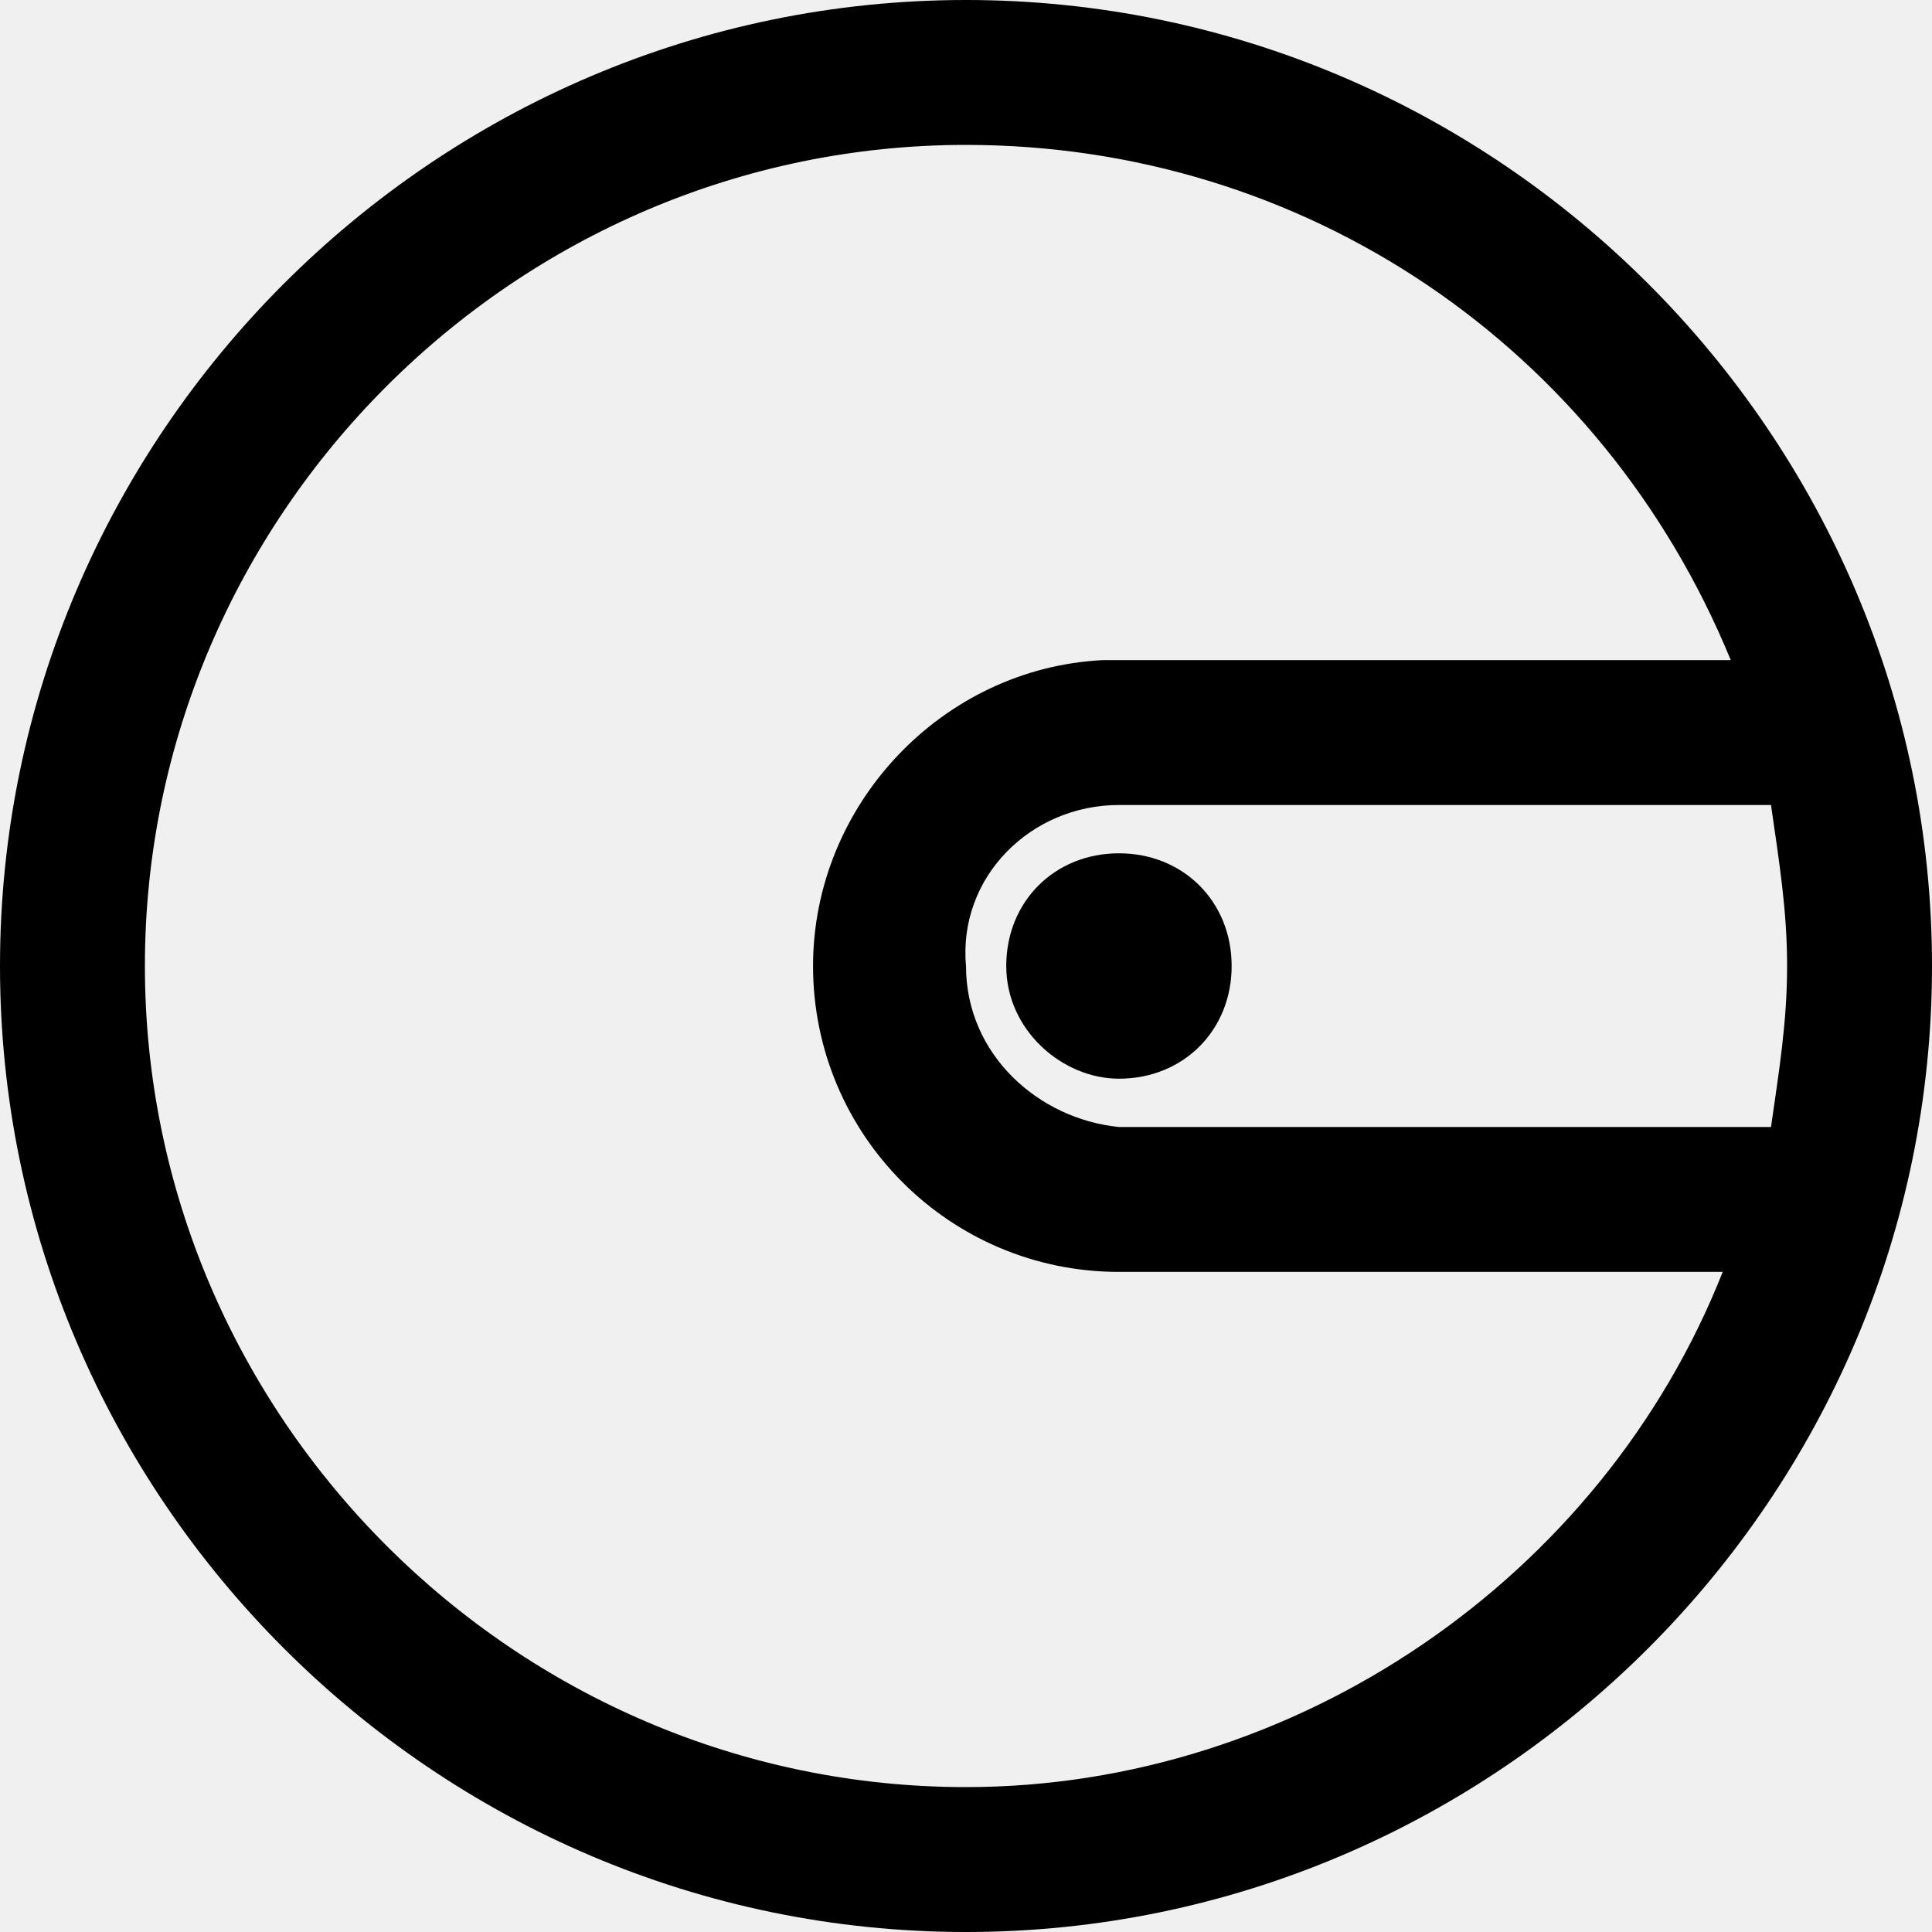
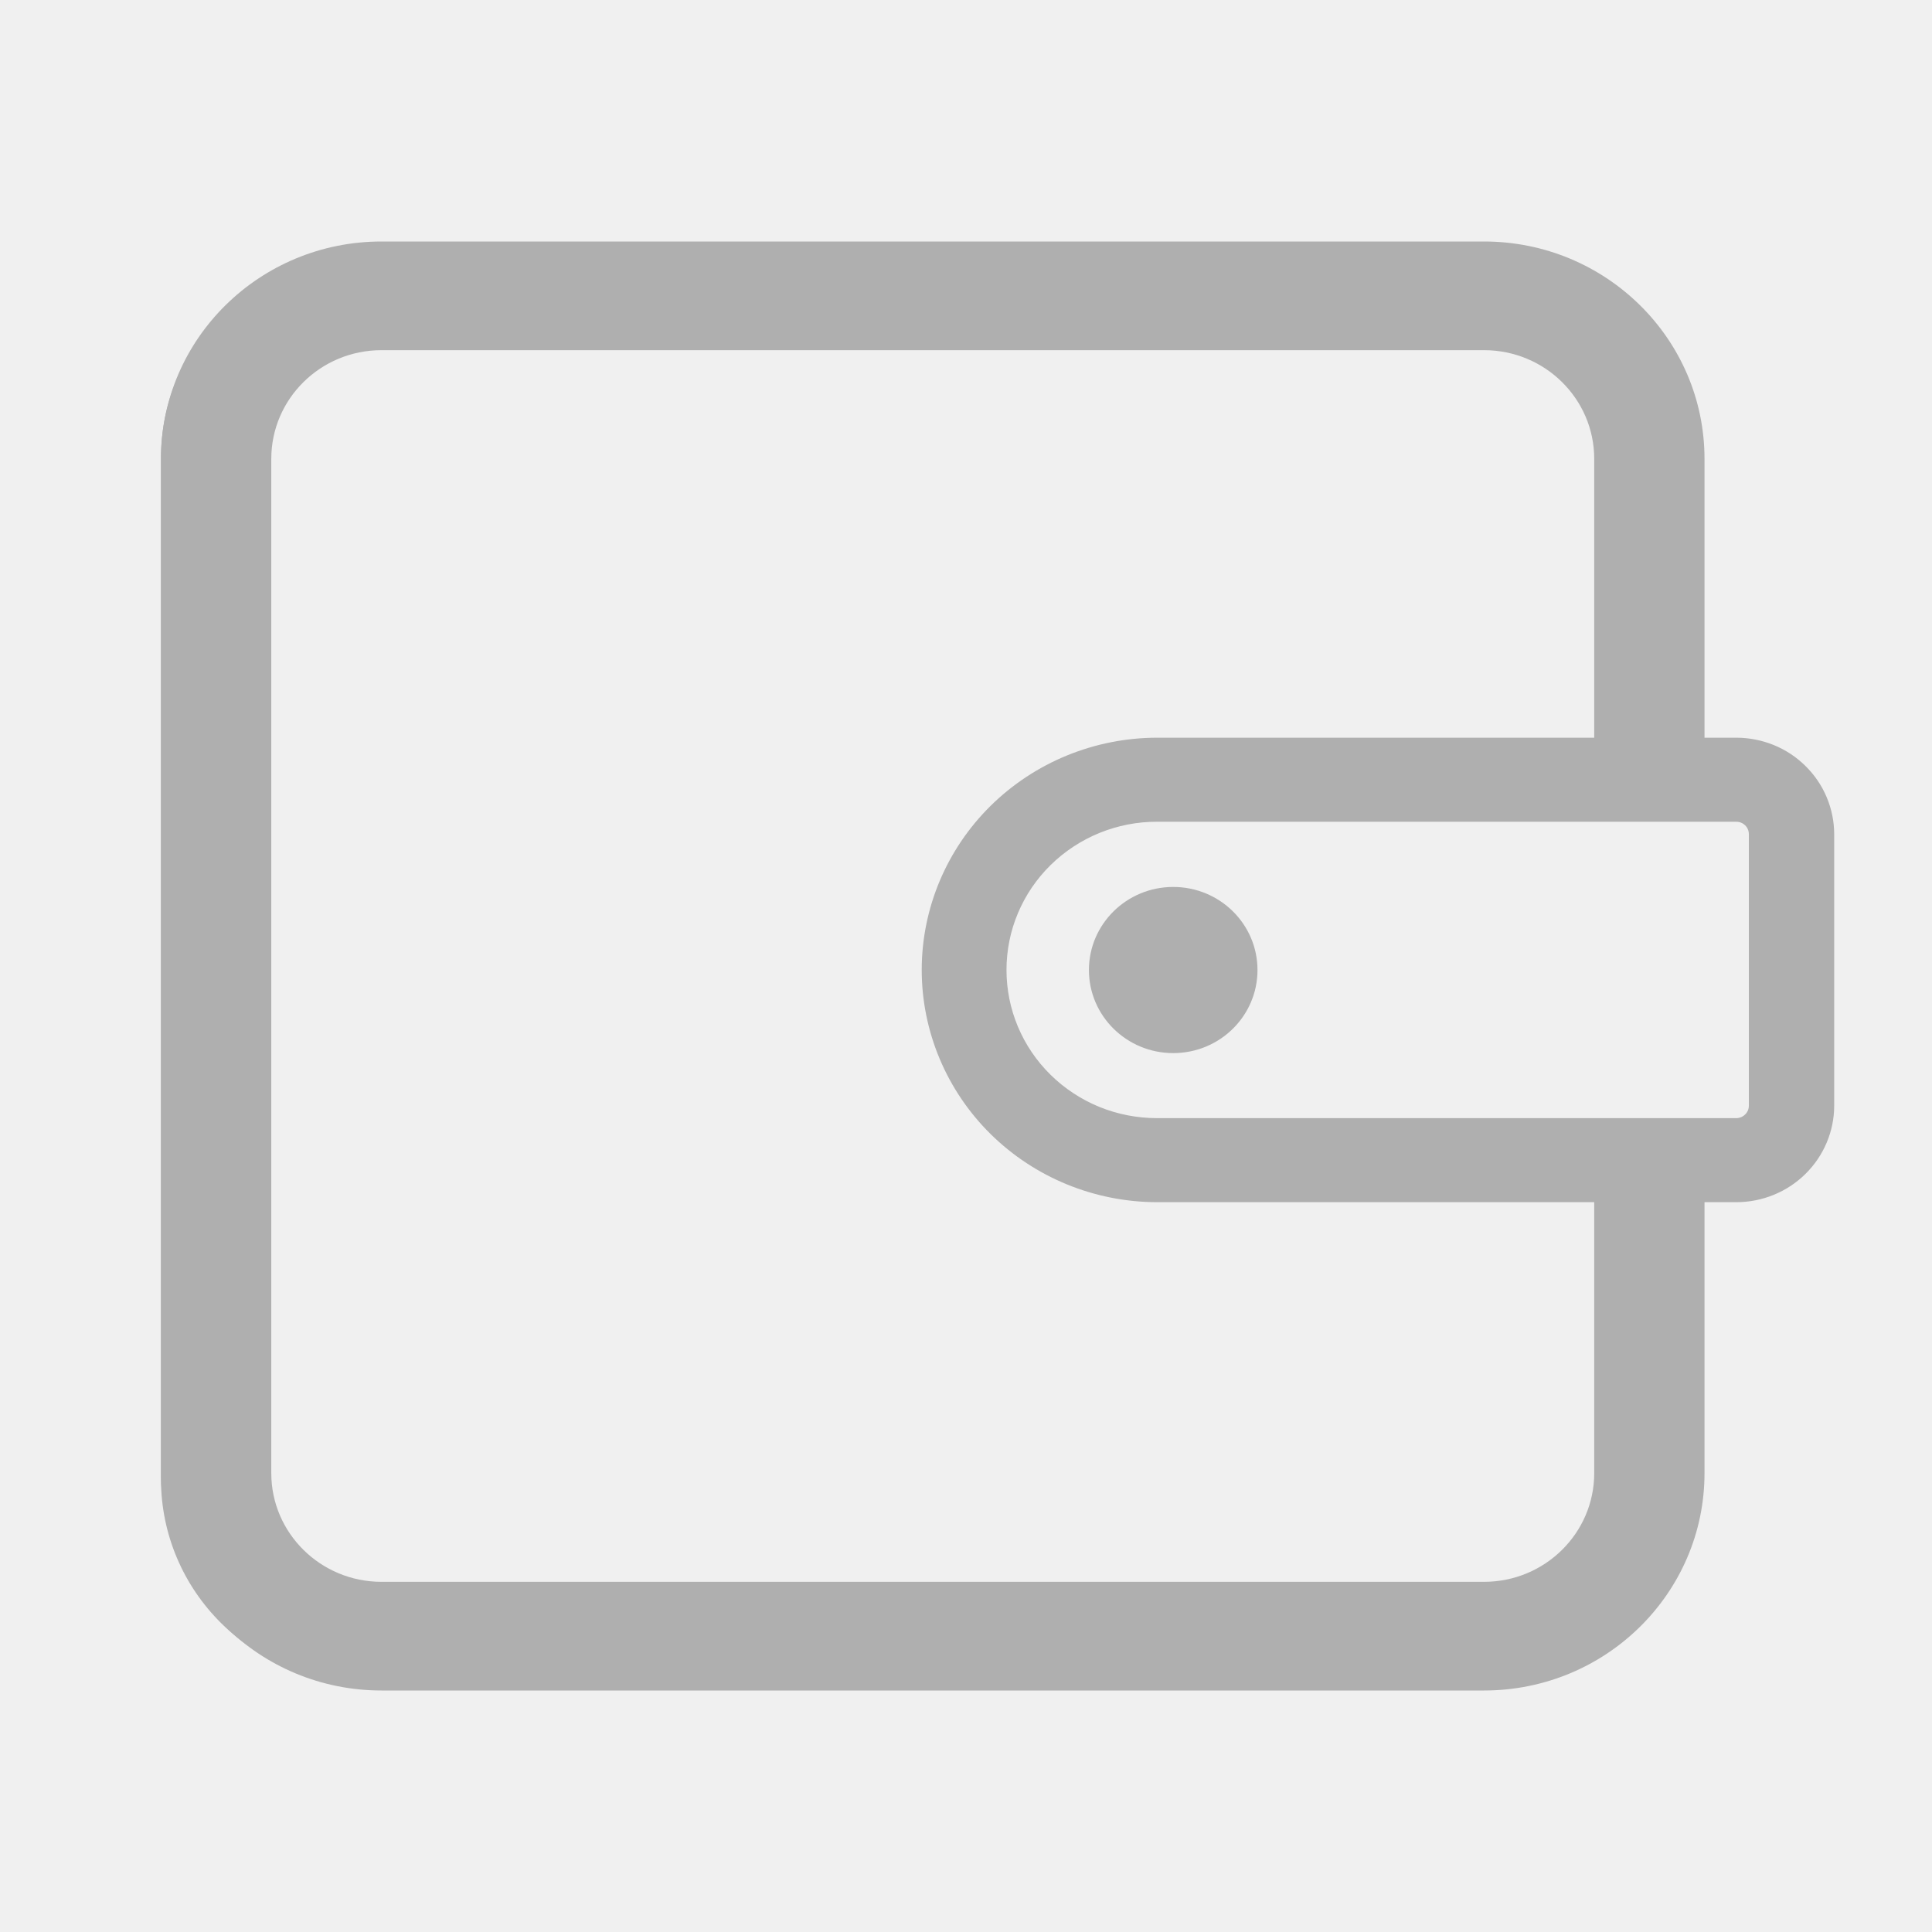
- <svg xmlns="http://www.w3.org/2000/svg" version="1.1" id="home" x="0px" y="0px" viewBox="0 0 24 24" style="enable-background:new 0 0 24 24;" xml:space="preserve">
-   <style type="text/css">
- 	.st0{fill:none;}
- 	.st1{fill:#FD3B4C;}
- 	.st2{fill-rule:evenodd;clip-rule:evenodd;fill:#F4863B;}
- 	.st3{fill:#FFFFFF;}
- 	.st4{fill-rule:evenodd;clip-rule:evenodd;fill:#5C7BFC;}
- 	.st5{fill-rule:evenodd;clip-rule:evenodd;fill:#FEB92B;}
- 	.st6{fill-rule:evenodd;clip-rule:evenodd;fill:#3EAF66;}
- 	.st7{fill:#8F4DDB;}
- 	.st8{fill:#1D1E22;}
- 	.st9{fill:#FD565F;}
- 	.st10{fill:#25282D;}
- 	.st11{fill:#E6E6E6;}
- 	.st12{fill-rule:evenodd;clip-rule:evenodd;fill:#FD3B4C;}
- 	.st13{fill-rule:evenodd;clip-rule:evenodd;fill:#FFFFFF;}
- 	.st14{fill:#12B263;}
- 	.st15{fill:#3EAF66;}
- 	.st16{fill:#DC001A;}
- 	.st17{fill:#F6504B;}
- 	.st18{fill:#DB001A;}
- 	.st19{fill:#F54F4A;}
- 	.st20{fill:#231F20;}
- 	.st21{fill-rule:evenodd;clip-rule:evenodd;}
- </style>
-   <g>
-     <path d="M12,0C5.4,0,0,5.4,0,12s5.4,12,12,12s12-5.4,12-12S18.6,0,12,0z M13.9,8.2l-0.2,0c-2,0.1-3.6,1.8-3.6,3.8   c0,2.1,1.7,3.8,3.8,3.8h7.5c-1.5,3.8-5.3,6.4-9.4,6.4c0,0,0,0,0,0C6.4,22.2,1.8,17.6,1.8,12S6.4,1.8,12,1.8c0,0,0,0,0,0   c4.2,0,7.9,2.5,9.5,6.4H13.9z M13.9,10H22c0.1,0.7,0.2,1.3,0.2,2s-0.1,1.3-0.2,2h-8l-0.1,0c-1-0.1-1.9-0.9-1.9-2   C11.9,10.9,12.8,10,13.9,10z" />
-     <path d="M13.9,13.4c0.8,0,1.4-0.6,1.4-1.4s-0.6-1.4-1.4-1.4c-0.8,0-1.4,0.6-1.4,1.4S13.2,13.4,13.9,13.4z" />
-   </g>
+ <svg xmlns="http://www.w3.org/2000/svg" width="24" height="24" viewBox="0 0 24 24" fill="none">
+   <path d="M14.574 13.082C15.153 13.082 15.621 12.62 15.621 12.05C15.621 11.48 15.153 11.018 14.574 11.018C13.996 11.018 13.527 11.48 13.527 12.05C13.527 12.62 13.996 13.082 14.574 13.082Z" fill="#AFAFAF" />
+   <path d="M21.568 9.164H14.374C13.598 9.165 12.855 9.469 12.306 10.01C11.758 10.551 11.45 11.284 11.45 12.049C11.45 12.813 11.758 13.547 12.306 14.088C12.855 14.629 13.598 14.933 14.374 14.934H19.846V18.386C19.846 18.57 19.808 18.753 19.735 18.922C19.627 19.172 19.448 19.385 19.218 19.535C18.989 19.685 18.72 19.765 18.445 19.765H4.56C4.189 19.765 3.833 19.619 3.571 19.361C3.308 19.102 3.16 18.752 3.159 18.386V5.674C3.16 5.308 3.308 4.957 3.57 4.699C3.833 4.441 4.189 4.295 4.56 4.294H13.348V4.292H13.958C14.034 4.292 14.11 4.277 14.18 4.249C14.25 4.22 14.314 4.178 14.368 4.125C14.422 4.072 14.465 4.01 14.494 3.94C14.523 3.871 14.538 3.797 14.538 3.722C14.538 3.647 14.523 3.572 14.494 3.503C14.465 3.434 14.422 3.371 14.368 3.318C14.314 3.265 14.25 3.223 14.18 3.195C14.11 3.166 14.034 3.151 13.958 3.152H13.348V3.15H4.56C3.881 3.152 3.232 3.419 2.752 3.892C2.272 4.365 2.002 5.005 2 5.674V18.386C2.002 19.055 2.272 19.695 2.752 20.168C3.232 20.641 3.881 20.907 4.56 20.909H18.445C19.123 20.907 19.773 20.641 20.253 20.168C20.732 19.695 21.003 19.055 21.005 18.386V14.934H21.568C21.891 14.934 22.2 14.808 22.428 14.583C22.656 14.358 22.785 14.053 22.785 13.735V10.363C22.785 10.205 22.753 10.049 22.692 9.904C22.631 9.758 22.541 9.626 22.428 9.515C22.315 9.403 22.181 9.315 22.034 9.255C21.886 9.195 21.728 9.164 21.568 9.164ZM21.725 13.735C21.725 13.776 21.709 13.815 21.679 13.844C21.65 13.873 21.61 13.89 21.568 13.89H14.374C14.128 13.89 13.885 13.843 13.658 13.751C13.431 13.658 13.225 13.523 13.051 13.352C12.877 13.181 12.739 12.978 12.645 12.754C12.551 12.53 12.503 12.291 12.503 12.049C12.503 11.807 12.551 11.567 12.645 11.344C12.739 11.12 12.877 10.917 13.051 10.746C13.225 10.575 13.431 10.44 13.658 10.347C13.885 10.255 14.128 10.207 14.374 10.208H21.568C21.61 10.208 21.65 10.224 21.679 10.253C21.709 10.282 21.725 10.322 21.725 10.363V13.735Z" fill="#AFAFAF" />
+   <path d="M18.435 4.35H4.739C3.983 4.35 3.37 4.954 3.37 5.7V18.3C3.37 19.045 3.983 19.65 4.739 19.65H18.435C19.191 19.65 19.804 19.045 19.804 18.3V14.25H21.174V18.3C21.174 19.791 19.948 21 18.435 21H4.739C3.226 21 2 19.791 2 18.3V5.7C2 4.209 3.226 3 4.739 3H18.435C19.948 3 21.174 4.209 21.174 5.7V9.75H20.717H19.804V5.7C19.804 4.954 19.191 4.35 18.435 4.35Z" fill="#AFAFAF" />
</svg>
